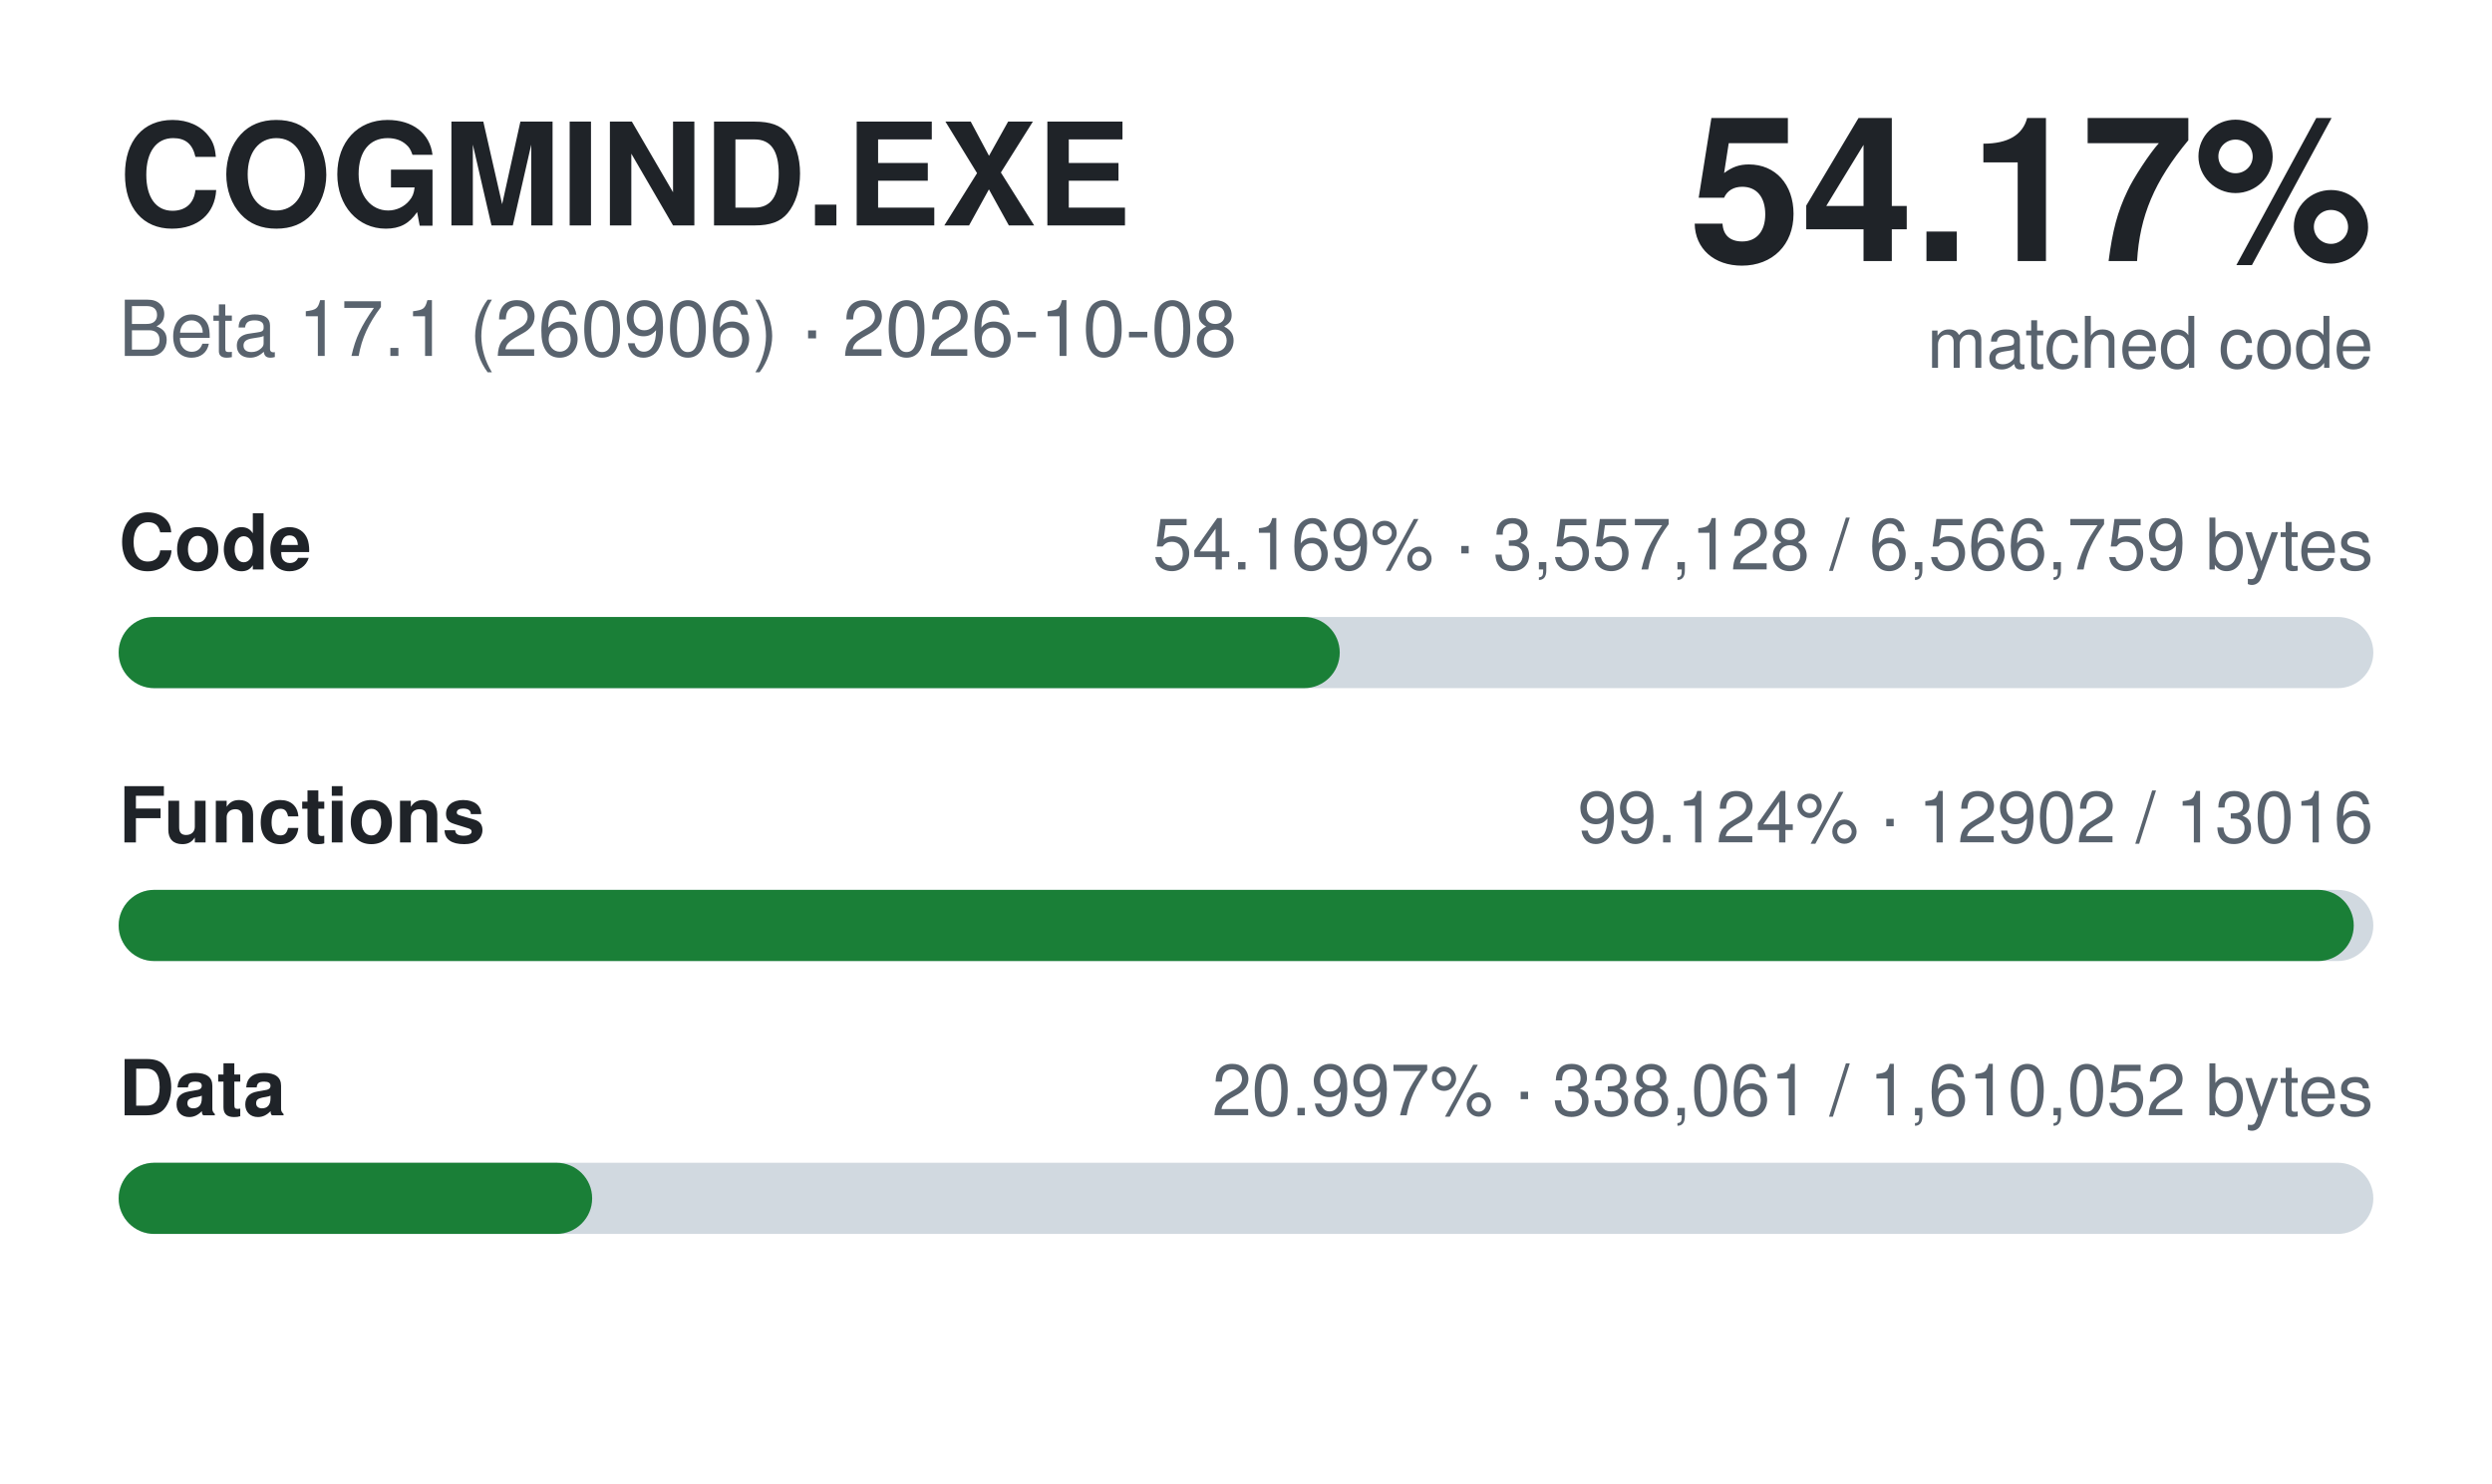
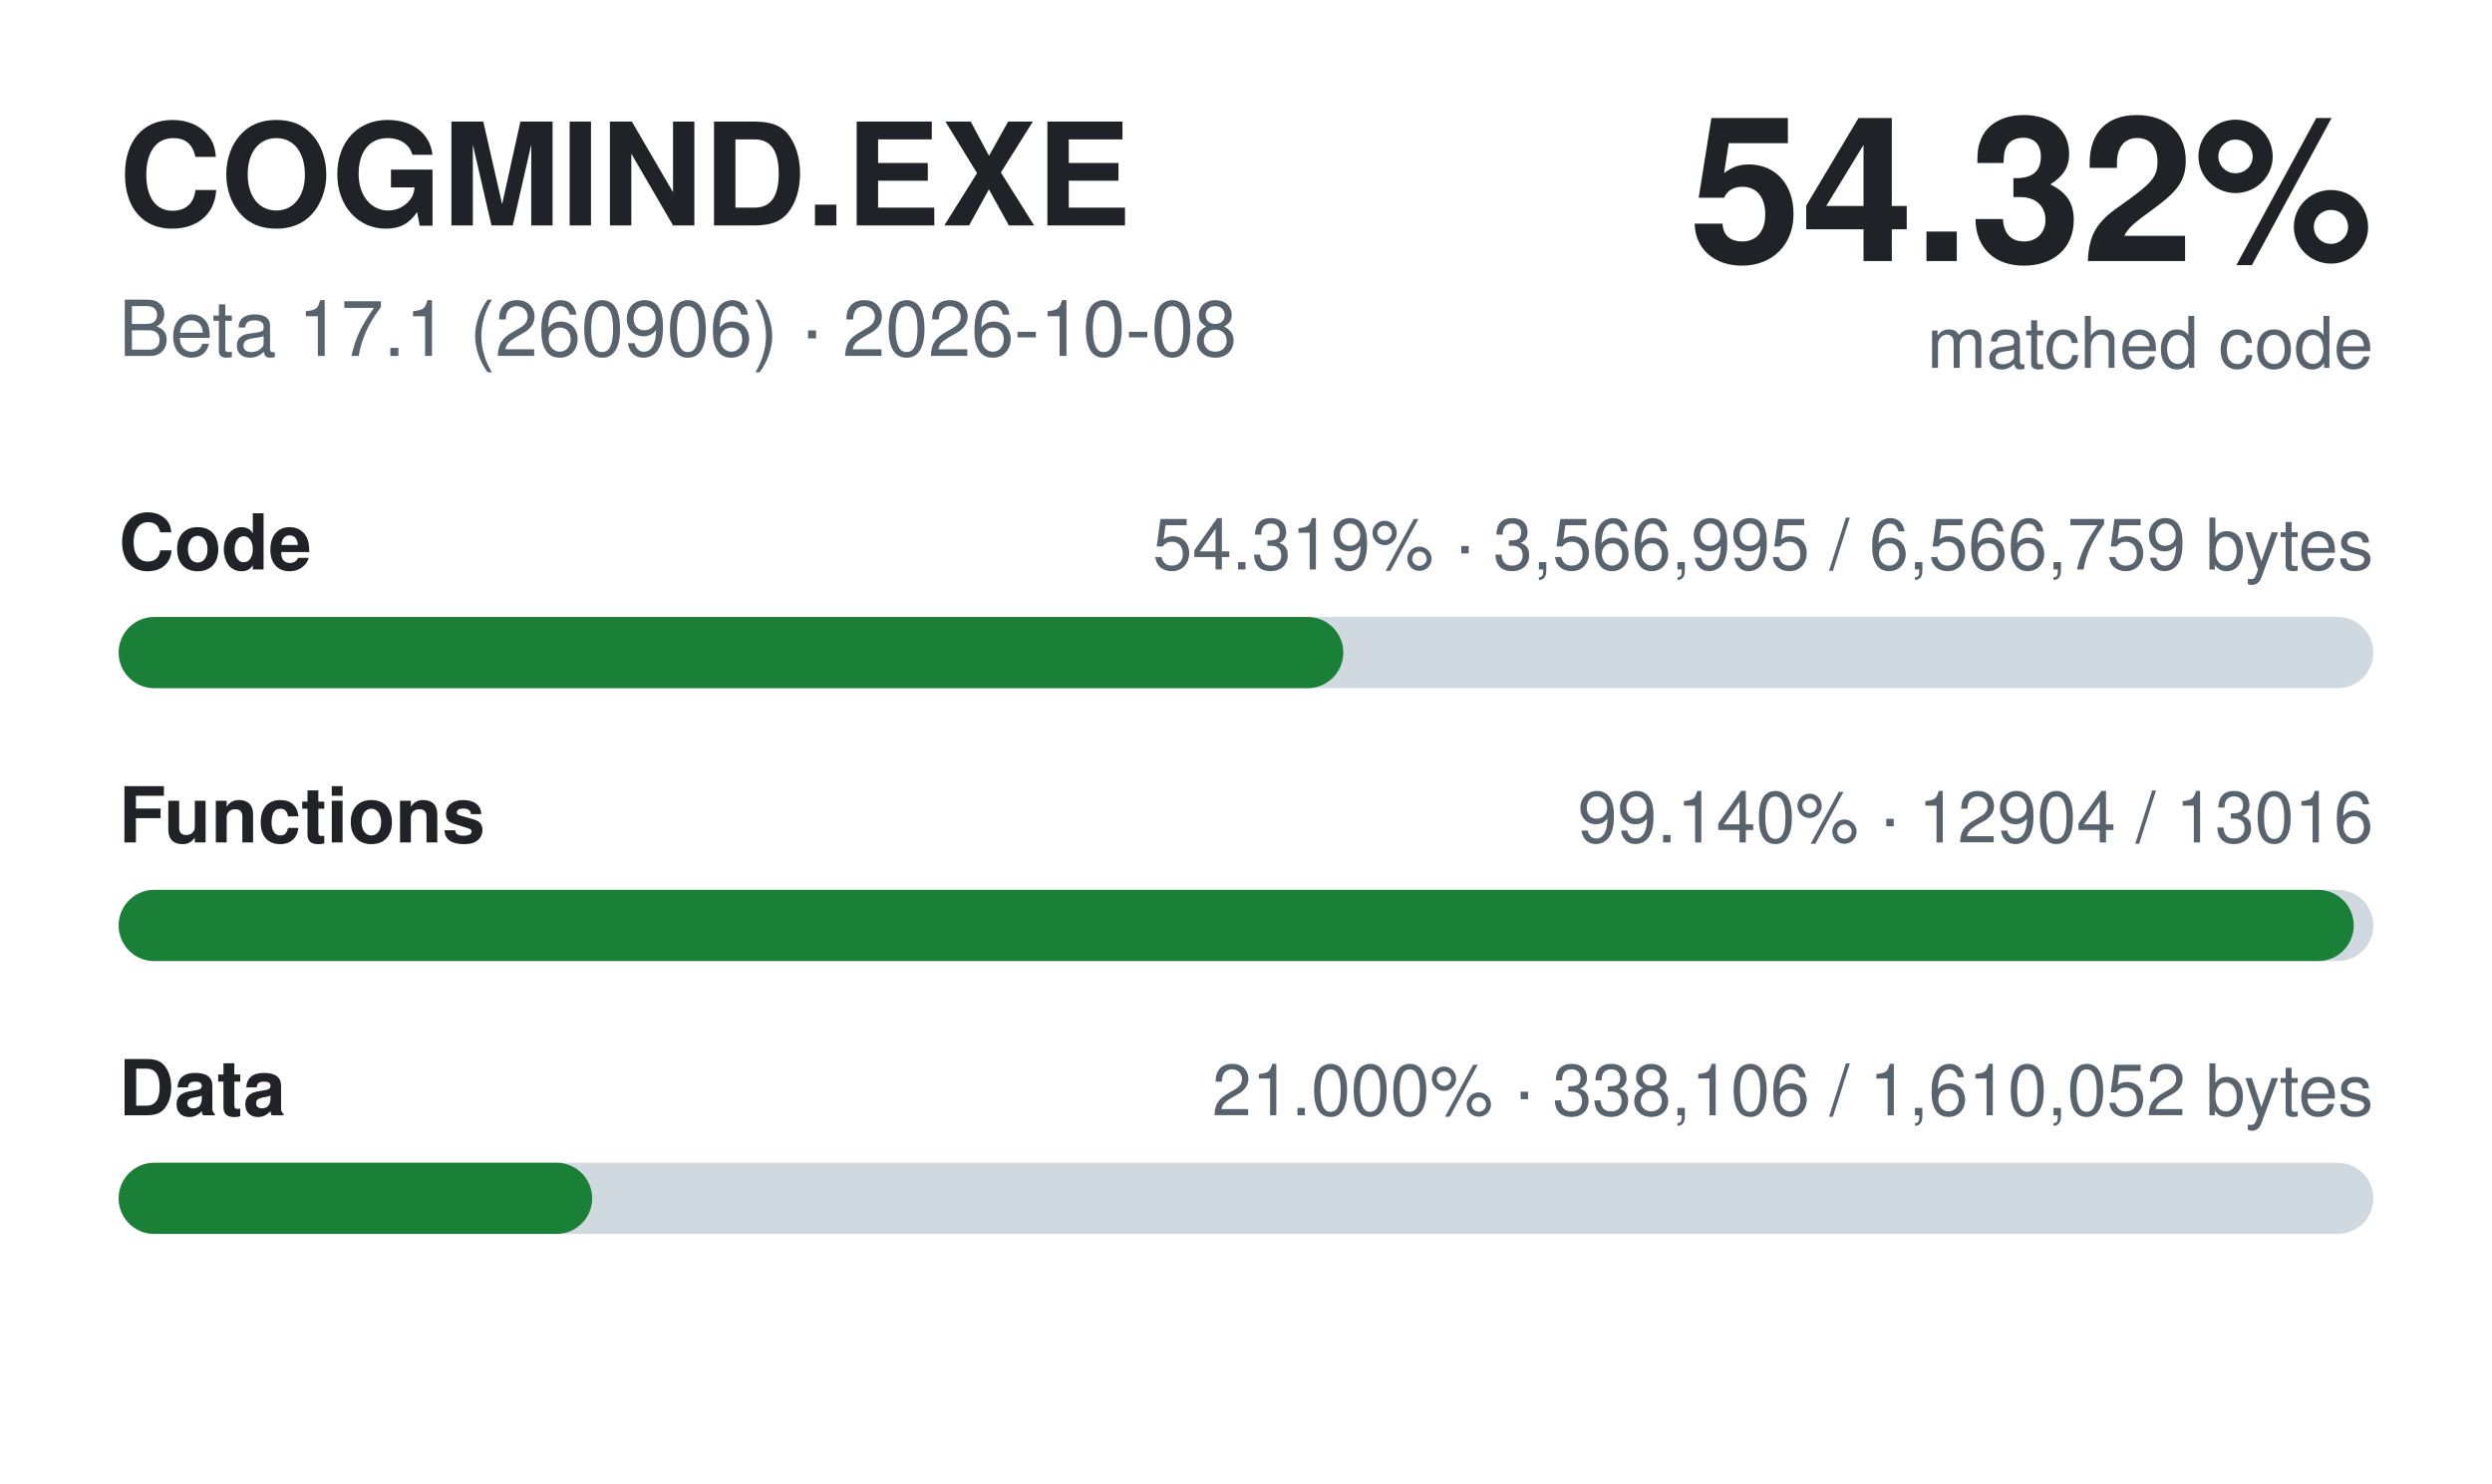
<svg xmlns="http://www.w3.org/2000/svg" width="420" height="250" font-family="-apple-system,Segoe UI,Helvetica,Arial,sans-serif">
  <style>.fg{fill:#1f2328}.mut{fill:#59636e}.trk{fill:#d1d9e0}.bar{fill:#1a7f37}@media (prefers-color-scheme: dark){.fg{fill:#f0f6fc}.mut{fill:#9198a1}.trk{fill:#3d444d}.bar{fill:#3fb950}}</style>
  <text x="20" y="38" font-size="24" font-weight="700" class="fg">COGMIND.EXE</text>
  <text x="20" y="60" font-size="13" class="mut">Beta 17.1 (260906) · 2026-10-08</text>
-   <text x="400" y="44" font-size="34" font-weight="700" text-anchor="end" class="fg">54.17%</text>
+   <text x="400" y="44" font-size="34" font-weight="700" text-anchor="end" class="fg">54.32%</text>
  <text x="400" y="62" font-size="12" text-anchor="end" class="mut">matched code</text>
  <text x="20" y="96" font-size="13" font-weight="600" class="fg">Code</text>
-   <text x="400" y="96" font-size="12" text-anchor="end" class="mut">54.169% · 3,557,128 / 6,566,759 bytes</text>
+   <text x="400" y="96" font-size="12" text-anchor="end" class="mut">54.319% · 3,566,995 / 6,566,759 bytes</text>
  <rect x="20" y="104" width="380" height="12" rx="6" class="trk" />
-   <rect x="20" y="104" width="205.8" height="12" rx="6" class="bar" />
+   <rect x="20" y="104" width="206.4" height="12" rx="6" class="bar" />
  <text x="20" y="142" font-size="13" font-weight="600" class="fg">Functions</text>
-   <text x="400" y="142" font-size="12" text-anchor="end" class="mut">99.124% · 12902 / 13016</text>
+   <text x="400" y="142" font-size="12" text-anchor="end" class="mut">99.140% · 12904 / 13016</text>
  <rect x="20" y="150" width="380" height="12" rx="6" class="trk" />
  <rect x="20" y="150" width="376.7" height="12" rx="6" class="bar" />
  <text x="20" y="188" font-size="13" font-weight="600" class="fg">Data</text>
-   <text x="400" y="188" font-size="12" text-anchor="end" class="mut">20.997% · 338,061 / 1,610,052 bytes</text>
+   <text x="400" y="188" font-size="12" text-anchor="end" class="mut">21.000% · 338,106 / 1,610,052 bytes</text>
  <rect x="20" y="196" width="380" height="12" rx="6" class="trk" />
  <rect x="20" y="196" width="79.8" height="12" rx="6" class="bar" />
</svg>
